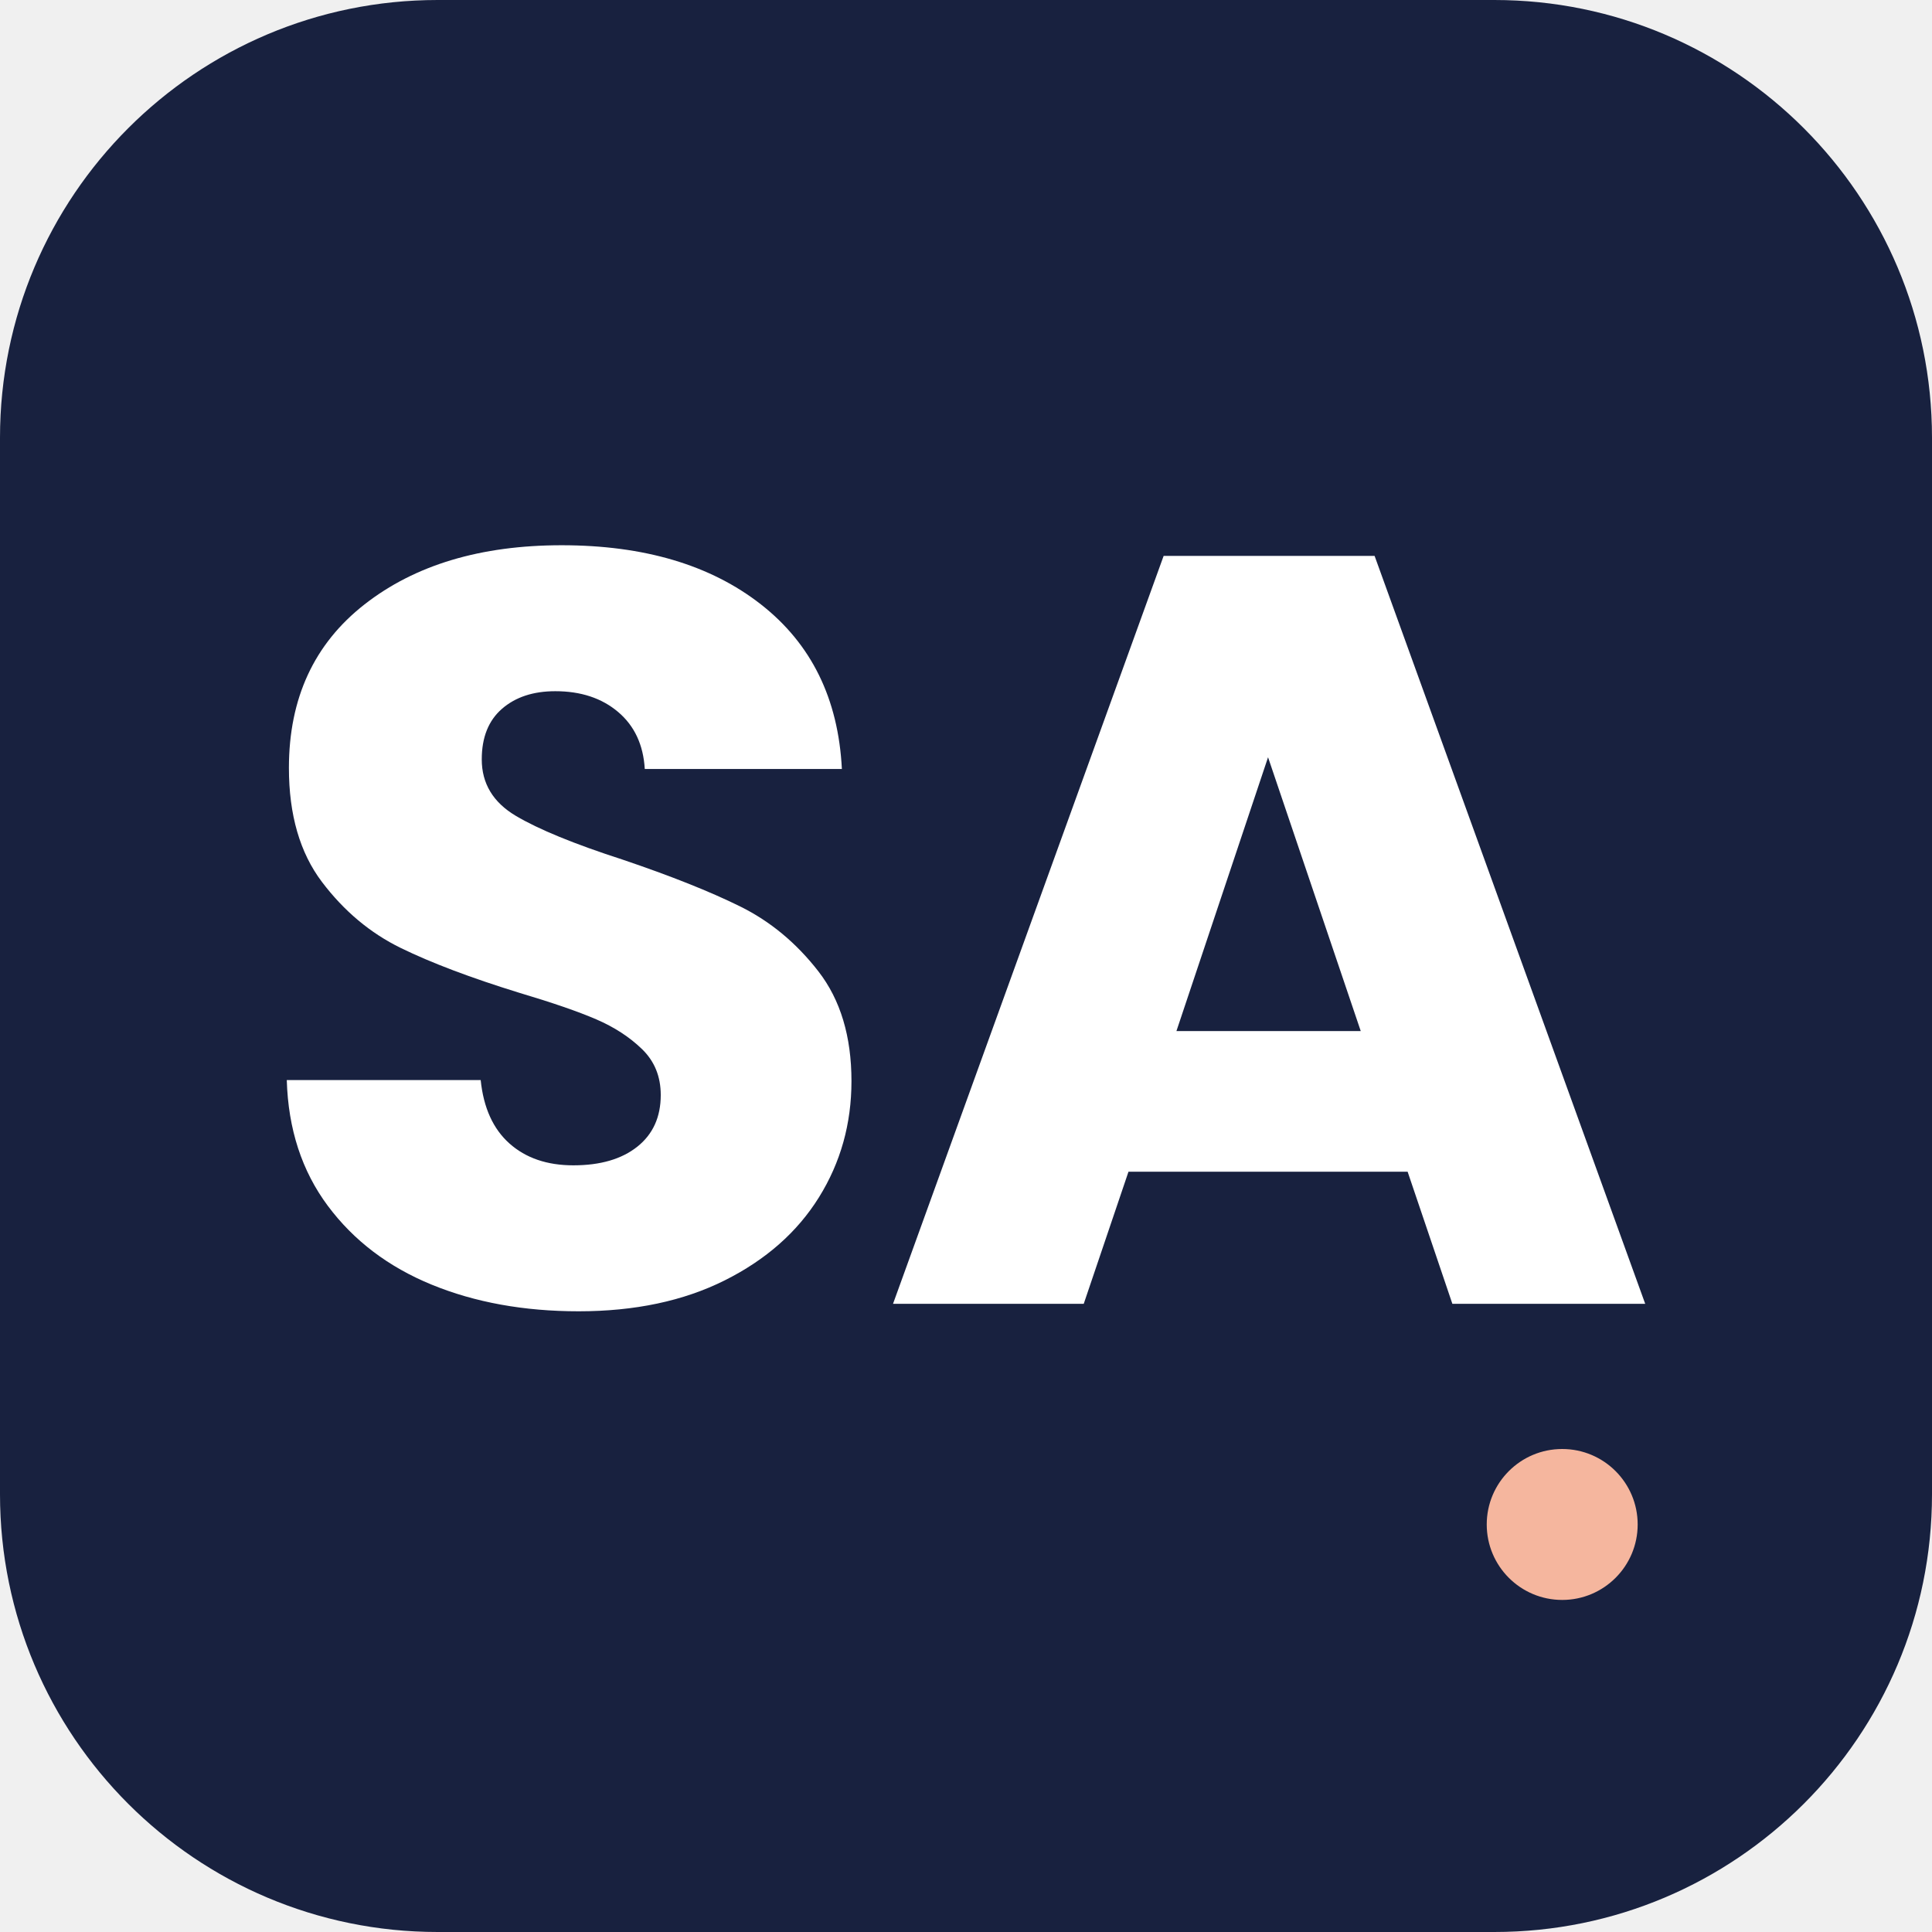
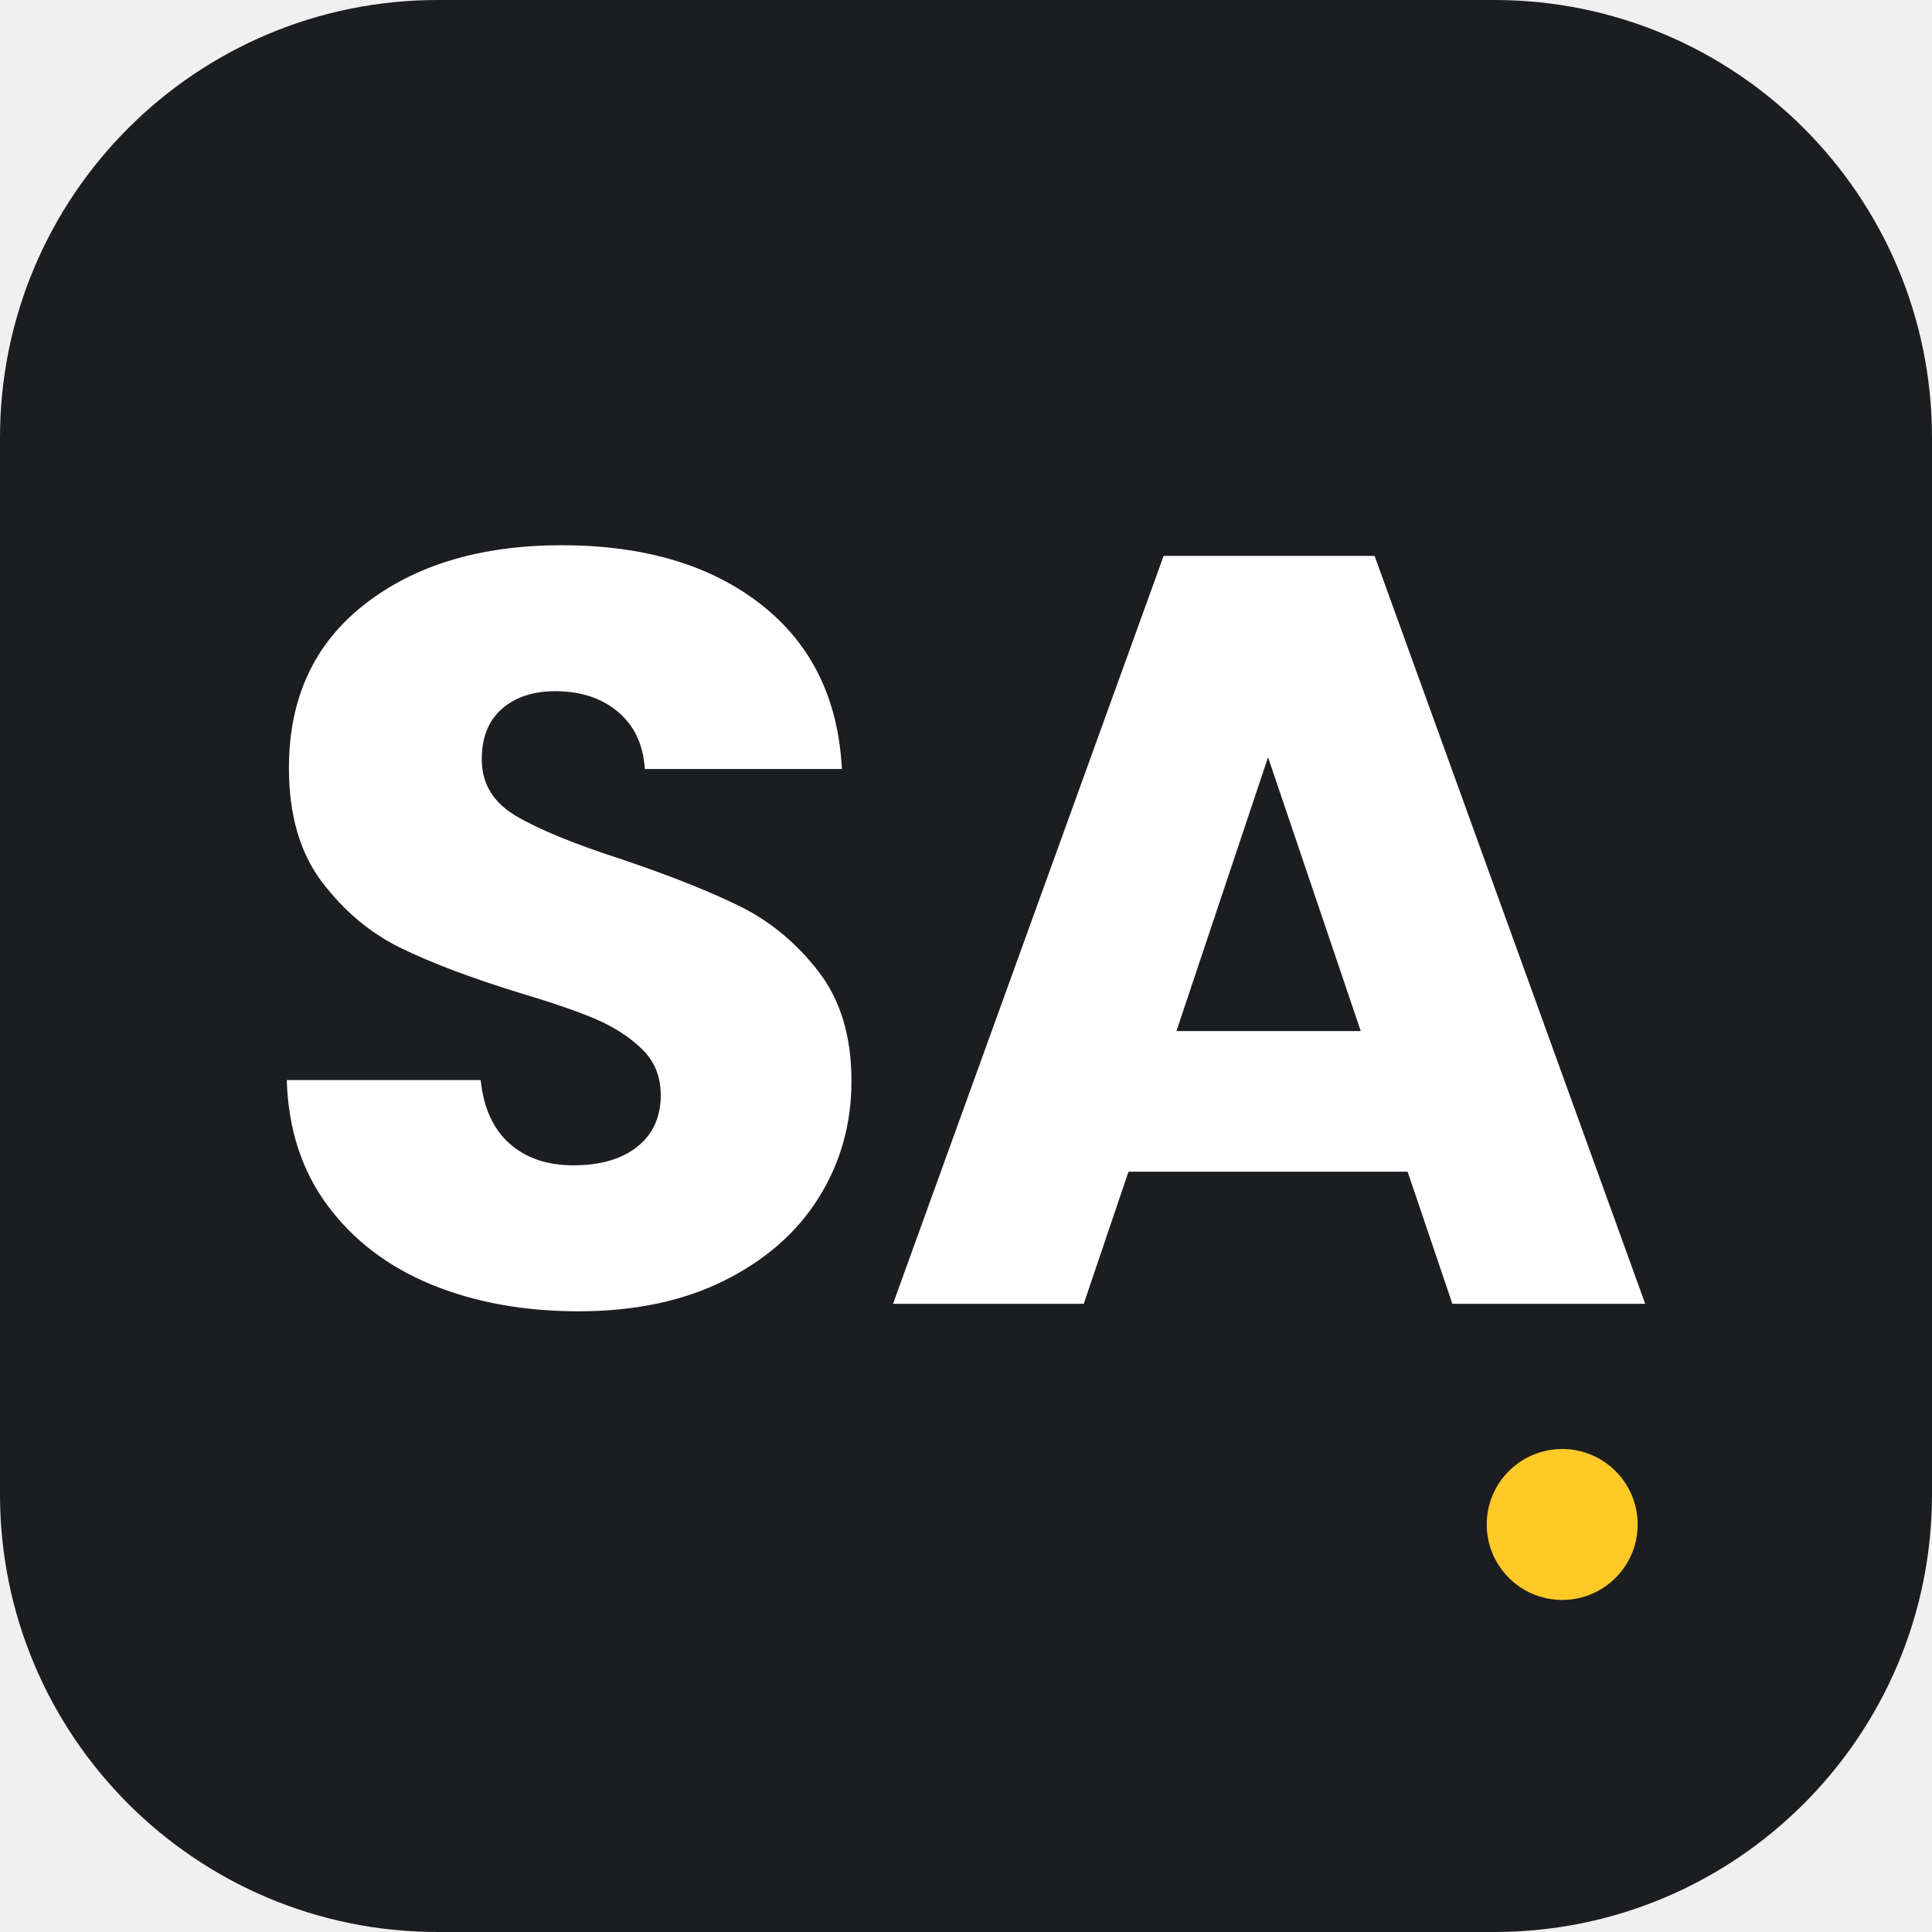
<svg xmlns="http://www.w3.org/2000/svg" viewBox="0 0 512 512">
-   <rect width="512" height="512" rx="116" fill="#18213F" />
+   <rect width="512" height="512" rx="116" fill="#1C1D20" />
  <path d="M76 286.235H127.388Q128.518 297.247 135.012 303.035Q141.506 308.824 151.953 308.824Q162.682 308.824 168.894 303.882Q175.106 298.941 175.106 290.188Q175.106 282.847 170.165 278.047Q165.224 273.247 158.024 270.141Q150.824 267.035 137.553 263.082Q118.353 257.153 106.212 251.224Q94.071 245.294 85.318 233.718Q76.565 222.141 76.565 203.506Q76.565 175.835 96.612 160.165Q116.659 144.494 148.847 144.494Q181.6 144.494 201.647 160.165Q221.694 175.835 223.106 203.788H170.871Q170.306 194.188 163.812 188.682Q157.318 183.176 147.153 183.176Q138.4 183.176 133.035 187.835Q127.671 192.494 127.671 201.247Q127.671 210.847 136.706 216.212Q145.741 221.576 164.941 227.788Q184.141 234.282 196.141 240.212Q208.141 246.141 216.894 257.435Q225.647 268.729 225.647 286.518Q225.647 303.459 217.035 317.294Q208.424 331.129 192.047 339.318Q175.671 347.506 153.365 347.506Q131.624 347.506 114.4 340.447Q97.176 333.388 86.871 319.553Q76.565 305.718 76 286.235ZM373.035 310.518H299.059L287.2 345.529H236.659L308.376 147.318H364.282L436.0 345.529H384.894ZM360.612 273.247 336.047 200.682 311.765 273.247Z" fill="#fff" />
-   <circle cx="414" cy="404" r="20" fill="#F5B69E" />
+   <circle cx="414" cy="404" r="20" fill="#FFC928" />
</svg>
